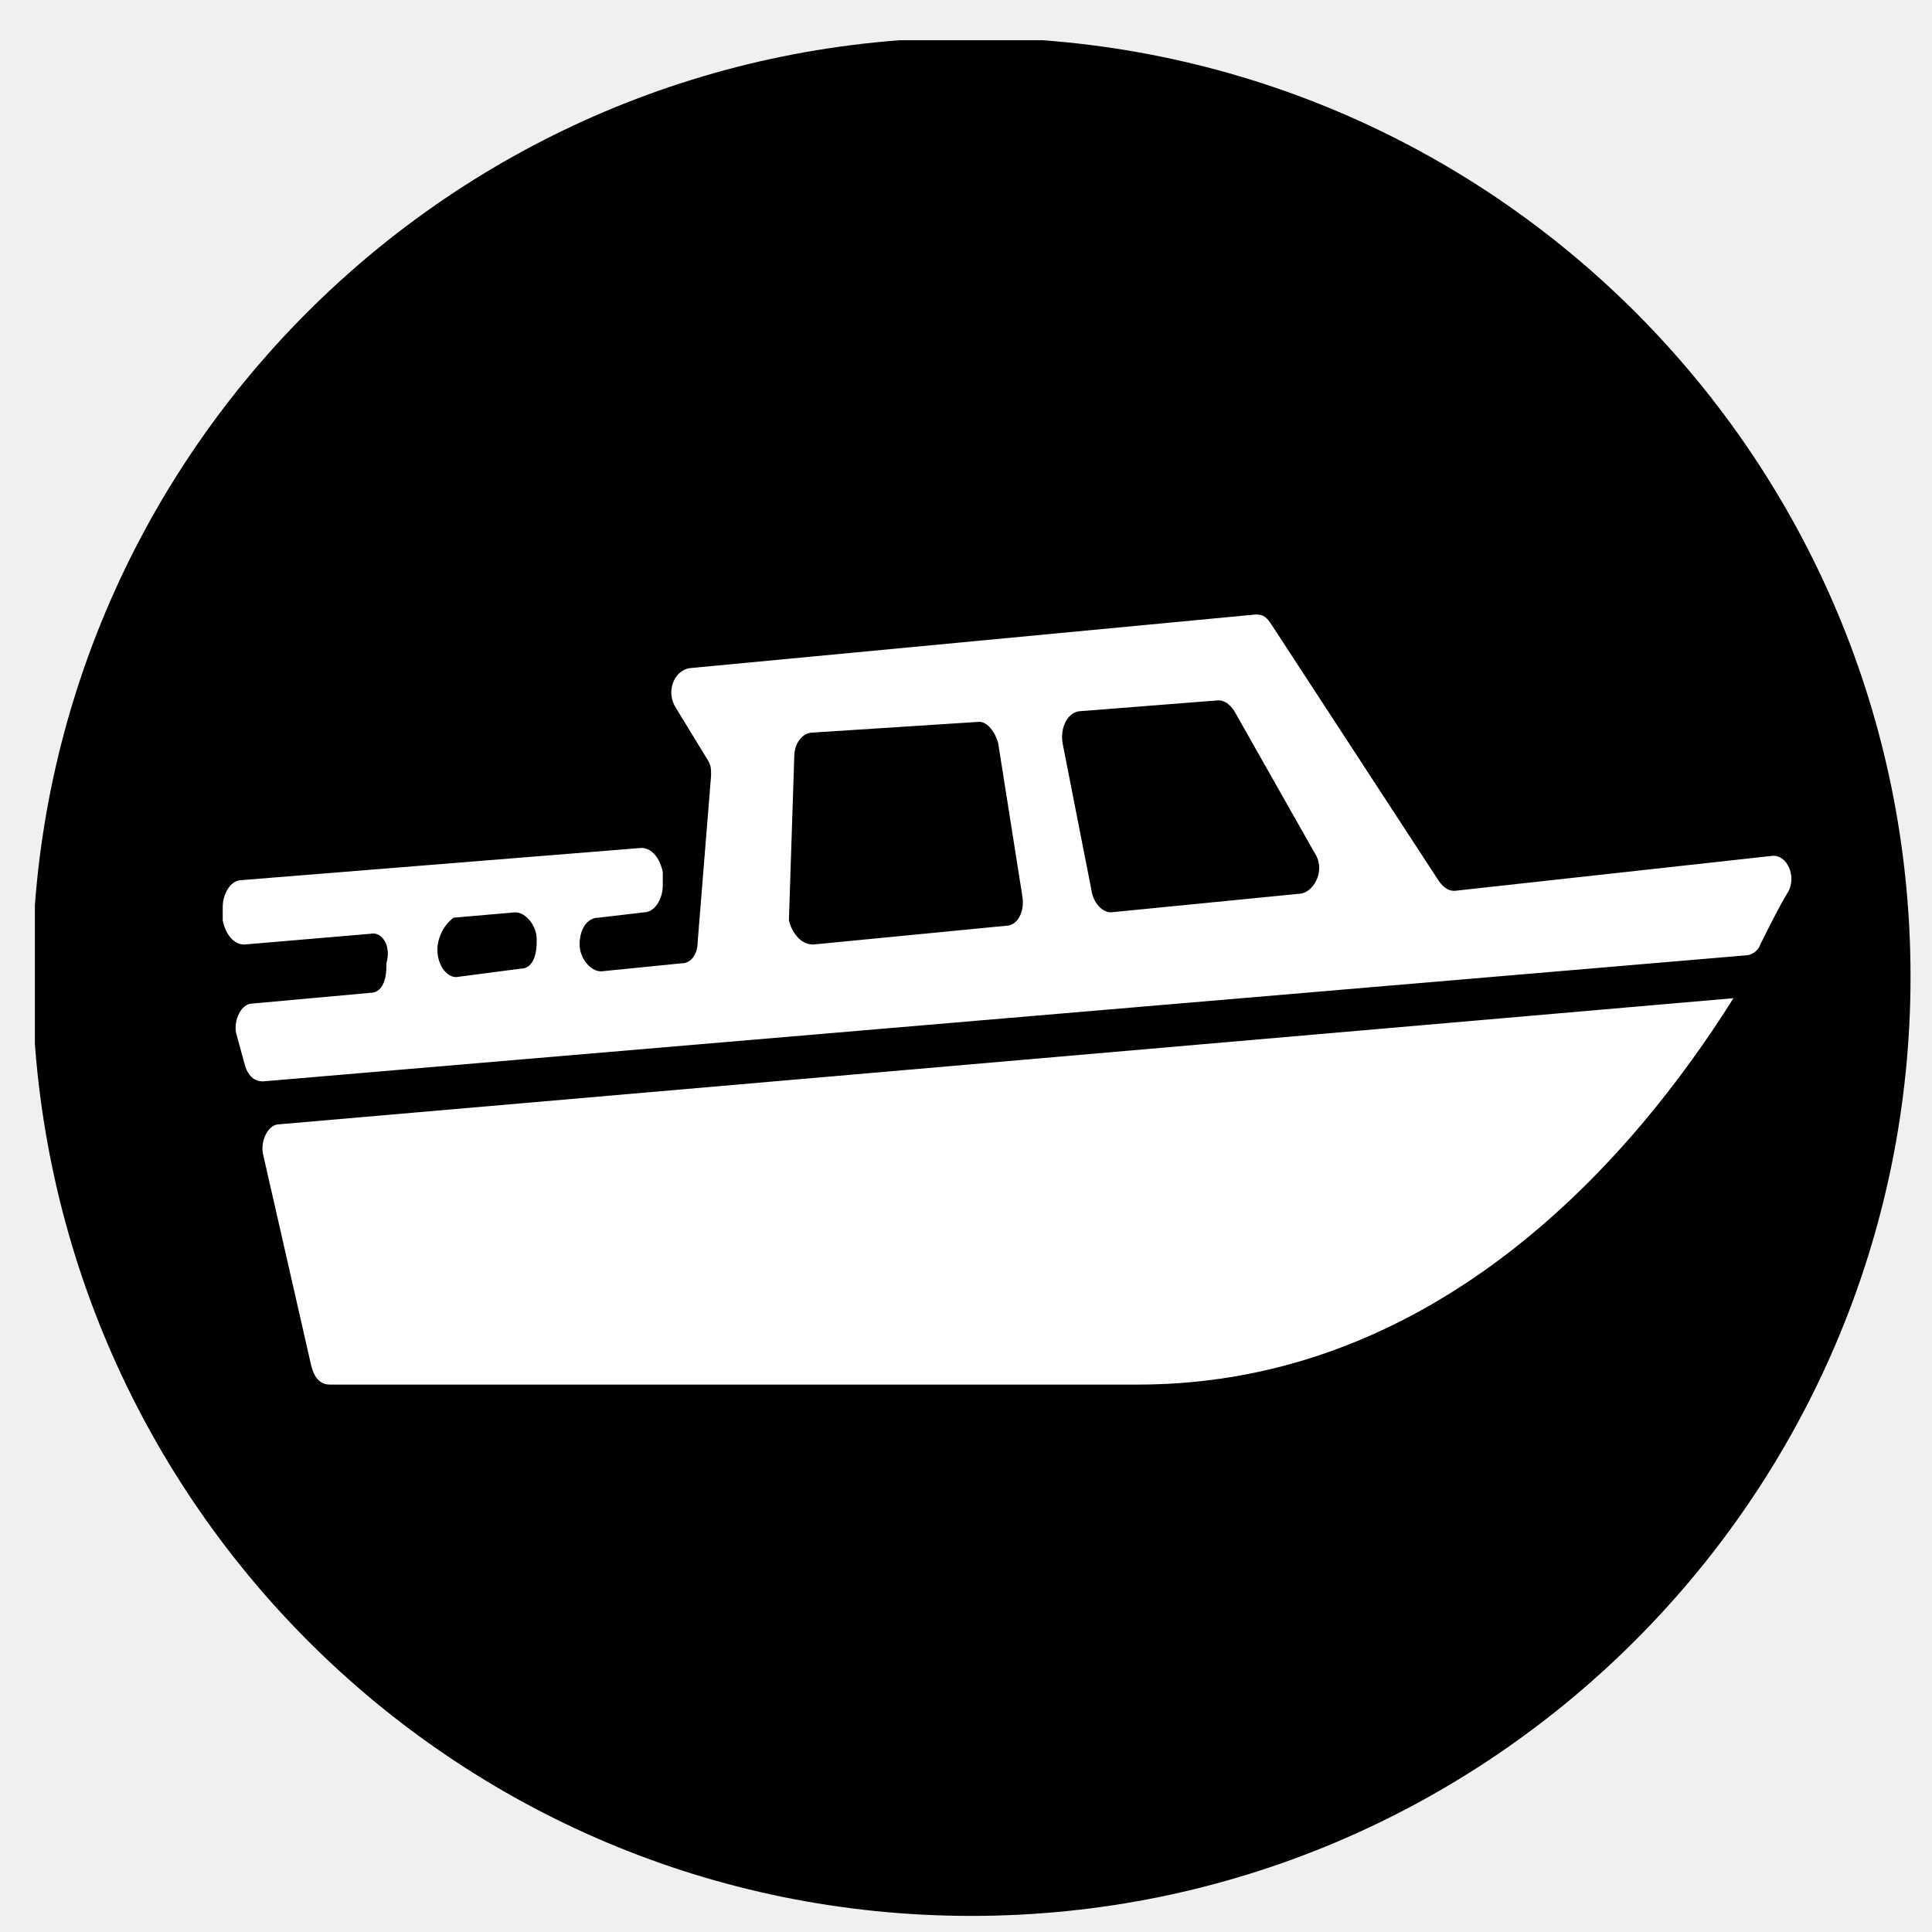
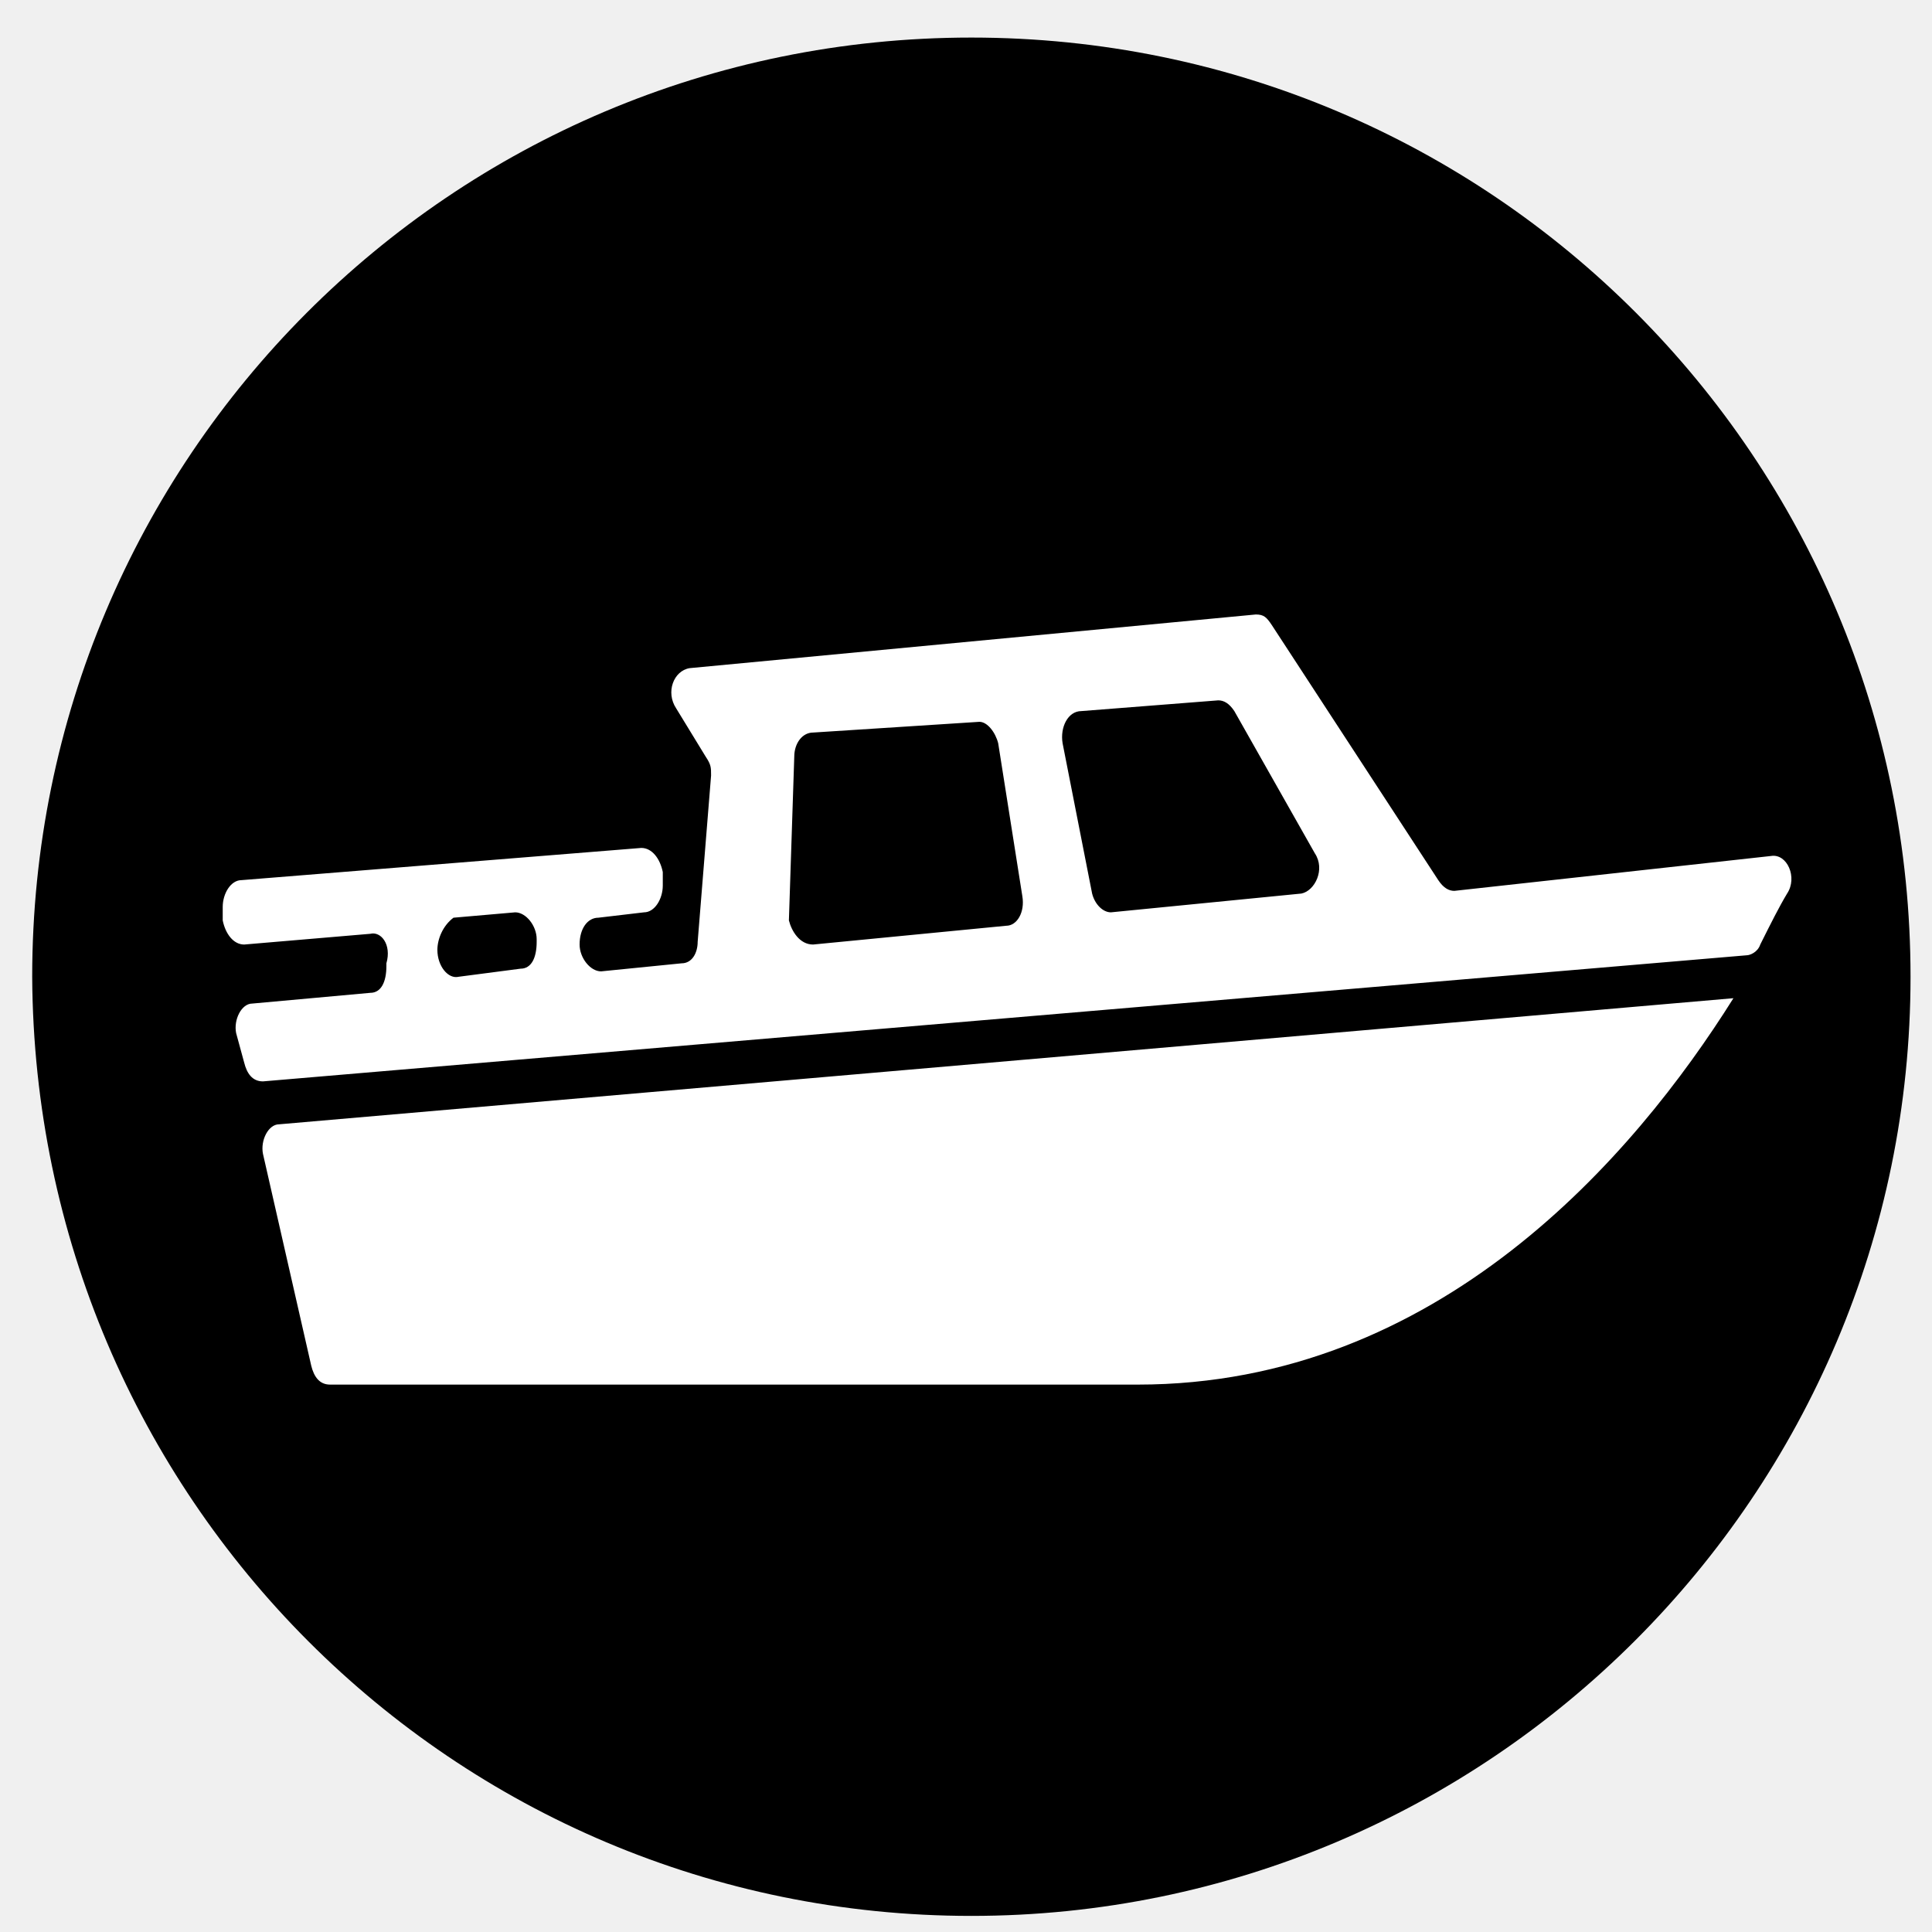
- <svg xmlns="http://www.w3.org/2000/svg" xmlns:xlink="http://www.w3.org/1999/xlink" version="1.1" id="Layer_1" x="0px" y="0px" viewBox="0 0 72 72" style="enable-background:new 0 0 72 72;" xml:space="preserve">
+ <svg xmlns="http://www.w3.org/2000/svg" version="1.1" id="Layer_1" x="0px" y="0px" viewBox="0 0 72 72" style="enable-background:new 0 0 72 72;" xml:space="preserve">
  <style type="text/css">
- 	.st0{clip-path:url(#SVGID_00000034052746938371273990000006769679944434790815_);}
+ 	.st0{fill:none;}
	.st1{fill-rule:evenodd;clip-rule:evenodd;fill:#FFFFFF;}
</style>
  <g>
    <g>
-       <defs>
-         <rect id="SVGID_1_" x="1.3" y="1.5" width="70" height="69.9" />
-       </defs>
-       <clipPath id="SVGID_00000121237155288378117120000003078820149804879247_">
-         <use xlink:href="#SVGID_1_" style="overflow:visible;" />
-       </clipPath>
-       <path style="clip-path:url(#SVGID_00000121237155288378117120000003078820149804879247_);" d="M36.2,71.4c19.3,0,35-15.7,35-35    c0-19.3-15.6-35-35-35s-35,15.7-35,35C1.3,55.8,16.9,71.4,36.2,71.4" />
+       <rect x="1.3" y="1.5" class="st0" width="70" height="69.9" />
+       <path d="M36.2,71.4c19.3,0,35-15.7,35-35s-15.6-35-35-35s-35,15.7-35,35C1.3,55.8,16.9,71.4,36.2,71.4" />
    </g>
  </g>
-   <path class="st1" d="M64.6,37.2c-3.7,5.9-11,14.4-22.2,14.4H12.3c-0.4,0-0.6-0.3-0.7-0.7L9.8,43c-0.1-0.5,0.2-1.1,0.6-1.1L64.6,37.2  L64.6,37.2z M13.8,34.8l-4.7,0.4c-0.4,0-0.7-0.4-0.8-0.9v-0.5c0-0.5,0.3-1,0.7-1l14.9-1.2c0.4,0,0.7,0.4,0.8,0.9V33  c0,0.5-0.3,1-0.7,1l-1.7,0.2c-0.4,0-0.7,0.4-0.7,1l0,0c0,0.5,0.4,1,0.8,1l3-0.3c0.4,0,0.6-0.4,0.6-0.8l0.5-6.2c0-0.3,0-0.4-0.2-0.7  l-1.1-1.8c-0.4-0.6-0.1-1.4,0.5-1.5l21.1-2c0.3,0,0.4,0.1,0.6,0.4l6.2,9.5c0.2,0.3,0.4,0.4,0.6,0.4l11.8-1.3c0.6-0.1,1,0.8,0.6,1.4  c-0.3,0.5-0.6,1.1-1,1.9c-0.1,0.3-0.4,0.4-0.5,0.4L9.8,40.3c-0.4,0-0.6-0.3-0.7-0.7l-0.3-1.1c-0.1-0.5,0.2-1.1,0.6-1.1l4.4-0.4  c0.4,0,0.6-0.4,0.6-1v-0.1C14.6,35.2,14.2,34.7,13.8,34.8z M39.6,27.7l1.1,5.6c0.1,0.4,0.4,0.7,0.7,0.7l7.1-0.7  c0.5-0.1,0.9-0.9,0.5-1.5l-3-5.3c-0.2-0.3-0.4-0.4-0.6-0.4l-5.1,0.4C39.8,26.5,39.5,27.1,39.6,27.7z M30.3,35.2l7.2-0.7  c0.4,0,0.7-0.5,0.6-1.1l-0.9-5.7c-0.1-0.4-0.4-0.8-0.7-0.8l-6.2,0.4c-0.4,0-0.7,0.4-0.7,0.9l-0.2,6.1C29.5,34.7,29.8,35.2,30.3,35.2  z M16.3,35.4L16.3,35.4c0,0.6,0.4,1.1,0.8,1l2.3-0.3c0.4,0,0.6-0.4,0.6-1v-0.1c0-0.5-0.4-1-0.8-1l-2.3,0.2  C16.5,34.5,16.3,35,16.3,35.4z" />
+   <path class="st1" d="M64.6,37.2c-3.7,5.9-11,14.4-22.2,14.4H12.3c-0.4,0-0.6-0.3-0.7-0.7L9.8,43c-0.1-0.5,0.2-1.1,0.6-1.1L64.6,37.2  L64.6,37.2z M13.8,34.8l-4.7,0.4c-0.4,0-0.7-0.4-0.8-0.9v-0.5c0-0.5,0.3-1,0.7-1l14.9-1.2c0.4,0,0.7,0.4,0.8,0.9V33  c0,0.5-0.3,1-0.7,1l-1.7,0.2c-0.4,0-0.7,0.4-0.7,1l0,0c0,0.5,0.4,1,0.8,1l3-0.3c0.4,0,0.6-0.4,0.6-0.8l0.5-6.2c0-0.3,0-0.4-0.2-0.7  l-1.1-1.8c-0.4-0.6-0.1-1.4,0.5-1.5l21.1-2c0.3,0,0.4,0.1,0.6,0.4l6.2,9.5c0.2,0.3,0.4,0.4,0.6,0.4L66,31.9c0.6-0.1,1,0.8,0.6,1.4  c-0.3,0.5-0.6,1.1-1,1.9c-0.1,0.3-0.4,0.4-0.5,0.4L9.8,40.3c-0.4,0-0.6-0.3-0.7-0.7l-0.3-1.1C8.7,38,9,37.4,9.4,37.4l4.4-0.4  c0.4,0,0.6-0.4,0.6-1v-0.1C14.6,35.2,14.2,34.7,13.8,34.8z M39.6,27.7l1.1,5.6c0.1,0.4,0.4,0.7,0.7,0.7l7.1-0.7  c0.5-0.1,0.9-0.9,0.5-1.5l-3-5.3c-0.2-0.3-0.4-0.4-0.6-0.4l-5.1,0.4C39.8,26.5,39.5,27.1,39.6,27.7z M30.3,35.2l7.2-0.7  c0.4,0,0.7-0.5,0.6-1.1l-0.9-5.7c-0.1-0.4-0.4-0.8-0.7-0.8l-6.2,0.4c-0.4,0-0.7,0.4-0.7,0.9l-0.2,6.1C29.5,34.7,29.8,35.2,30.3,35.2  z M16.3,35.4L16.3,35.4c0,0.6,0.4,1.1,0.8,1l2.3-0.3c0.4,0,0.6-0.4,0.6-1V35c0-0.5-0.4-1-0.8-1l-2.3,0.2  C16.5,34.5,16.3,35,16.3,35.4z" />
</svg>
